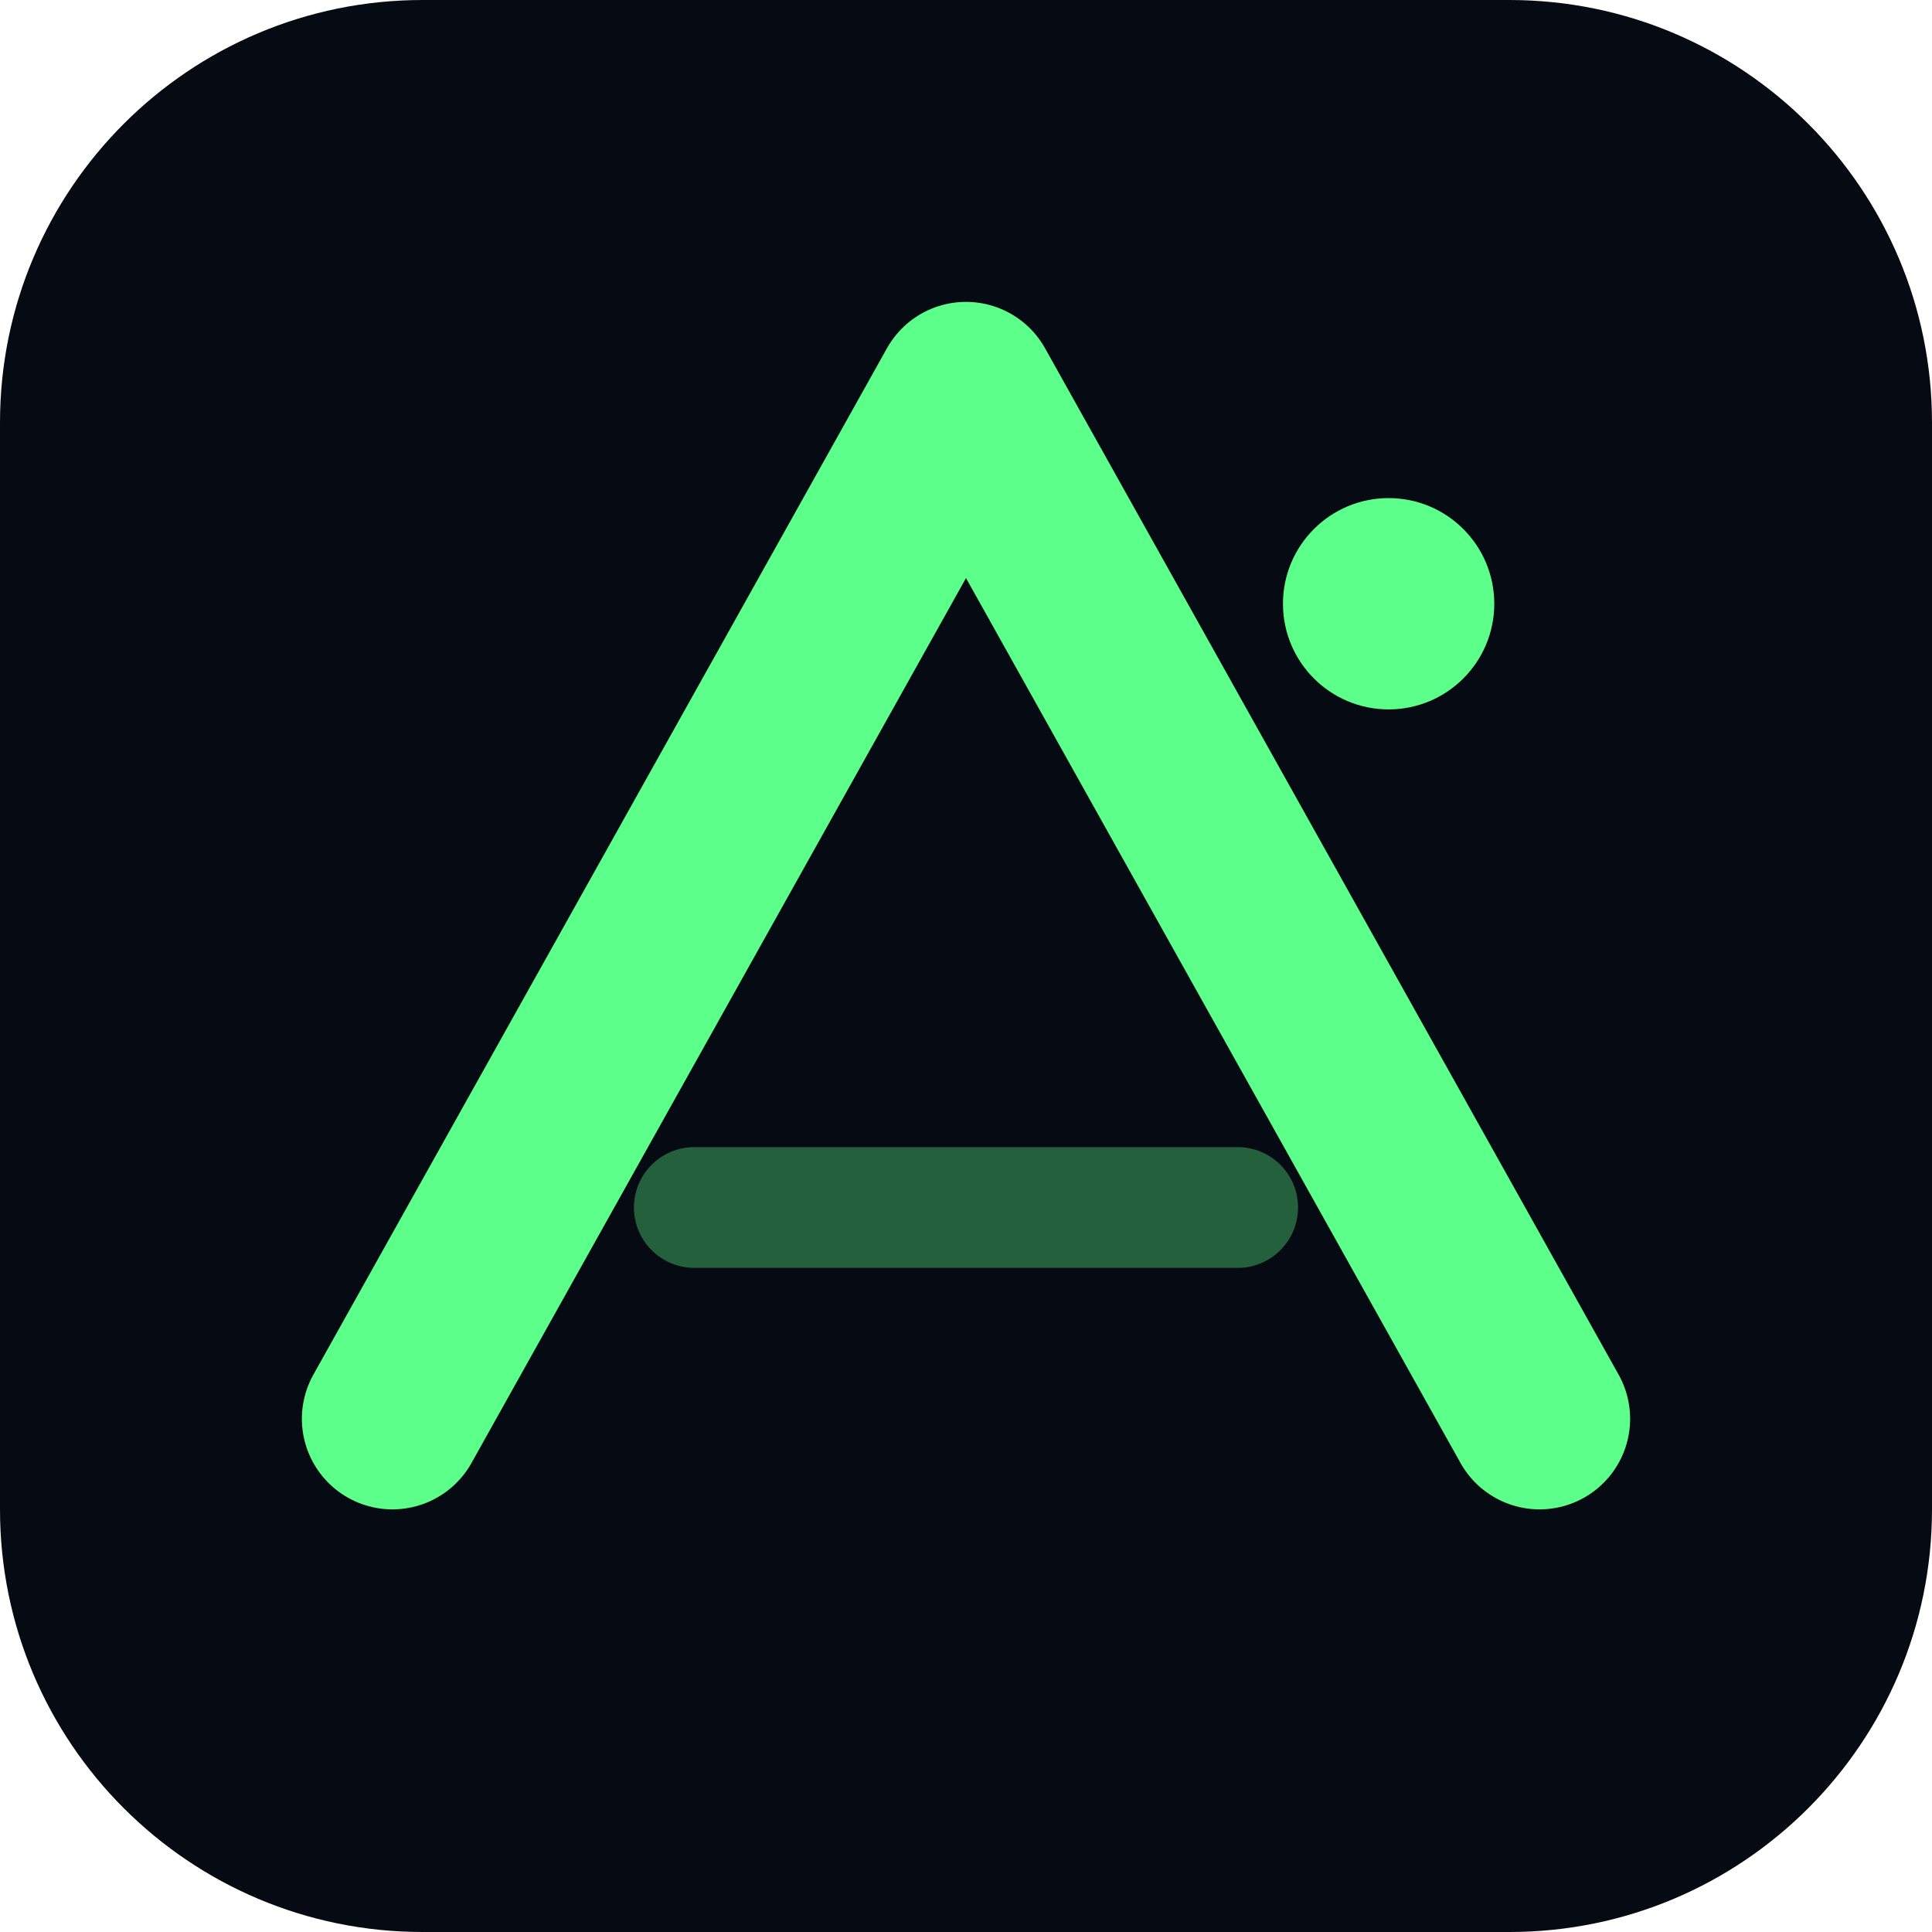
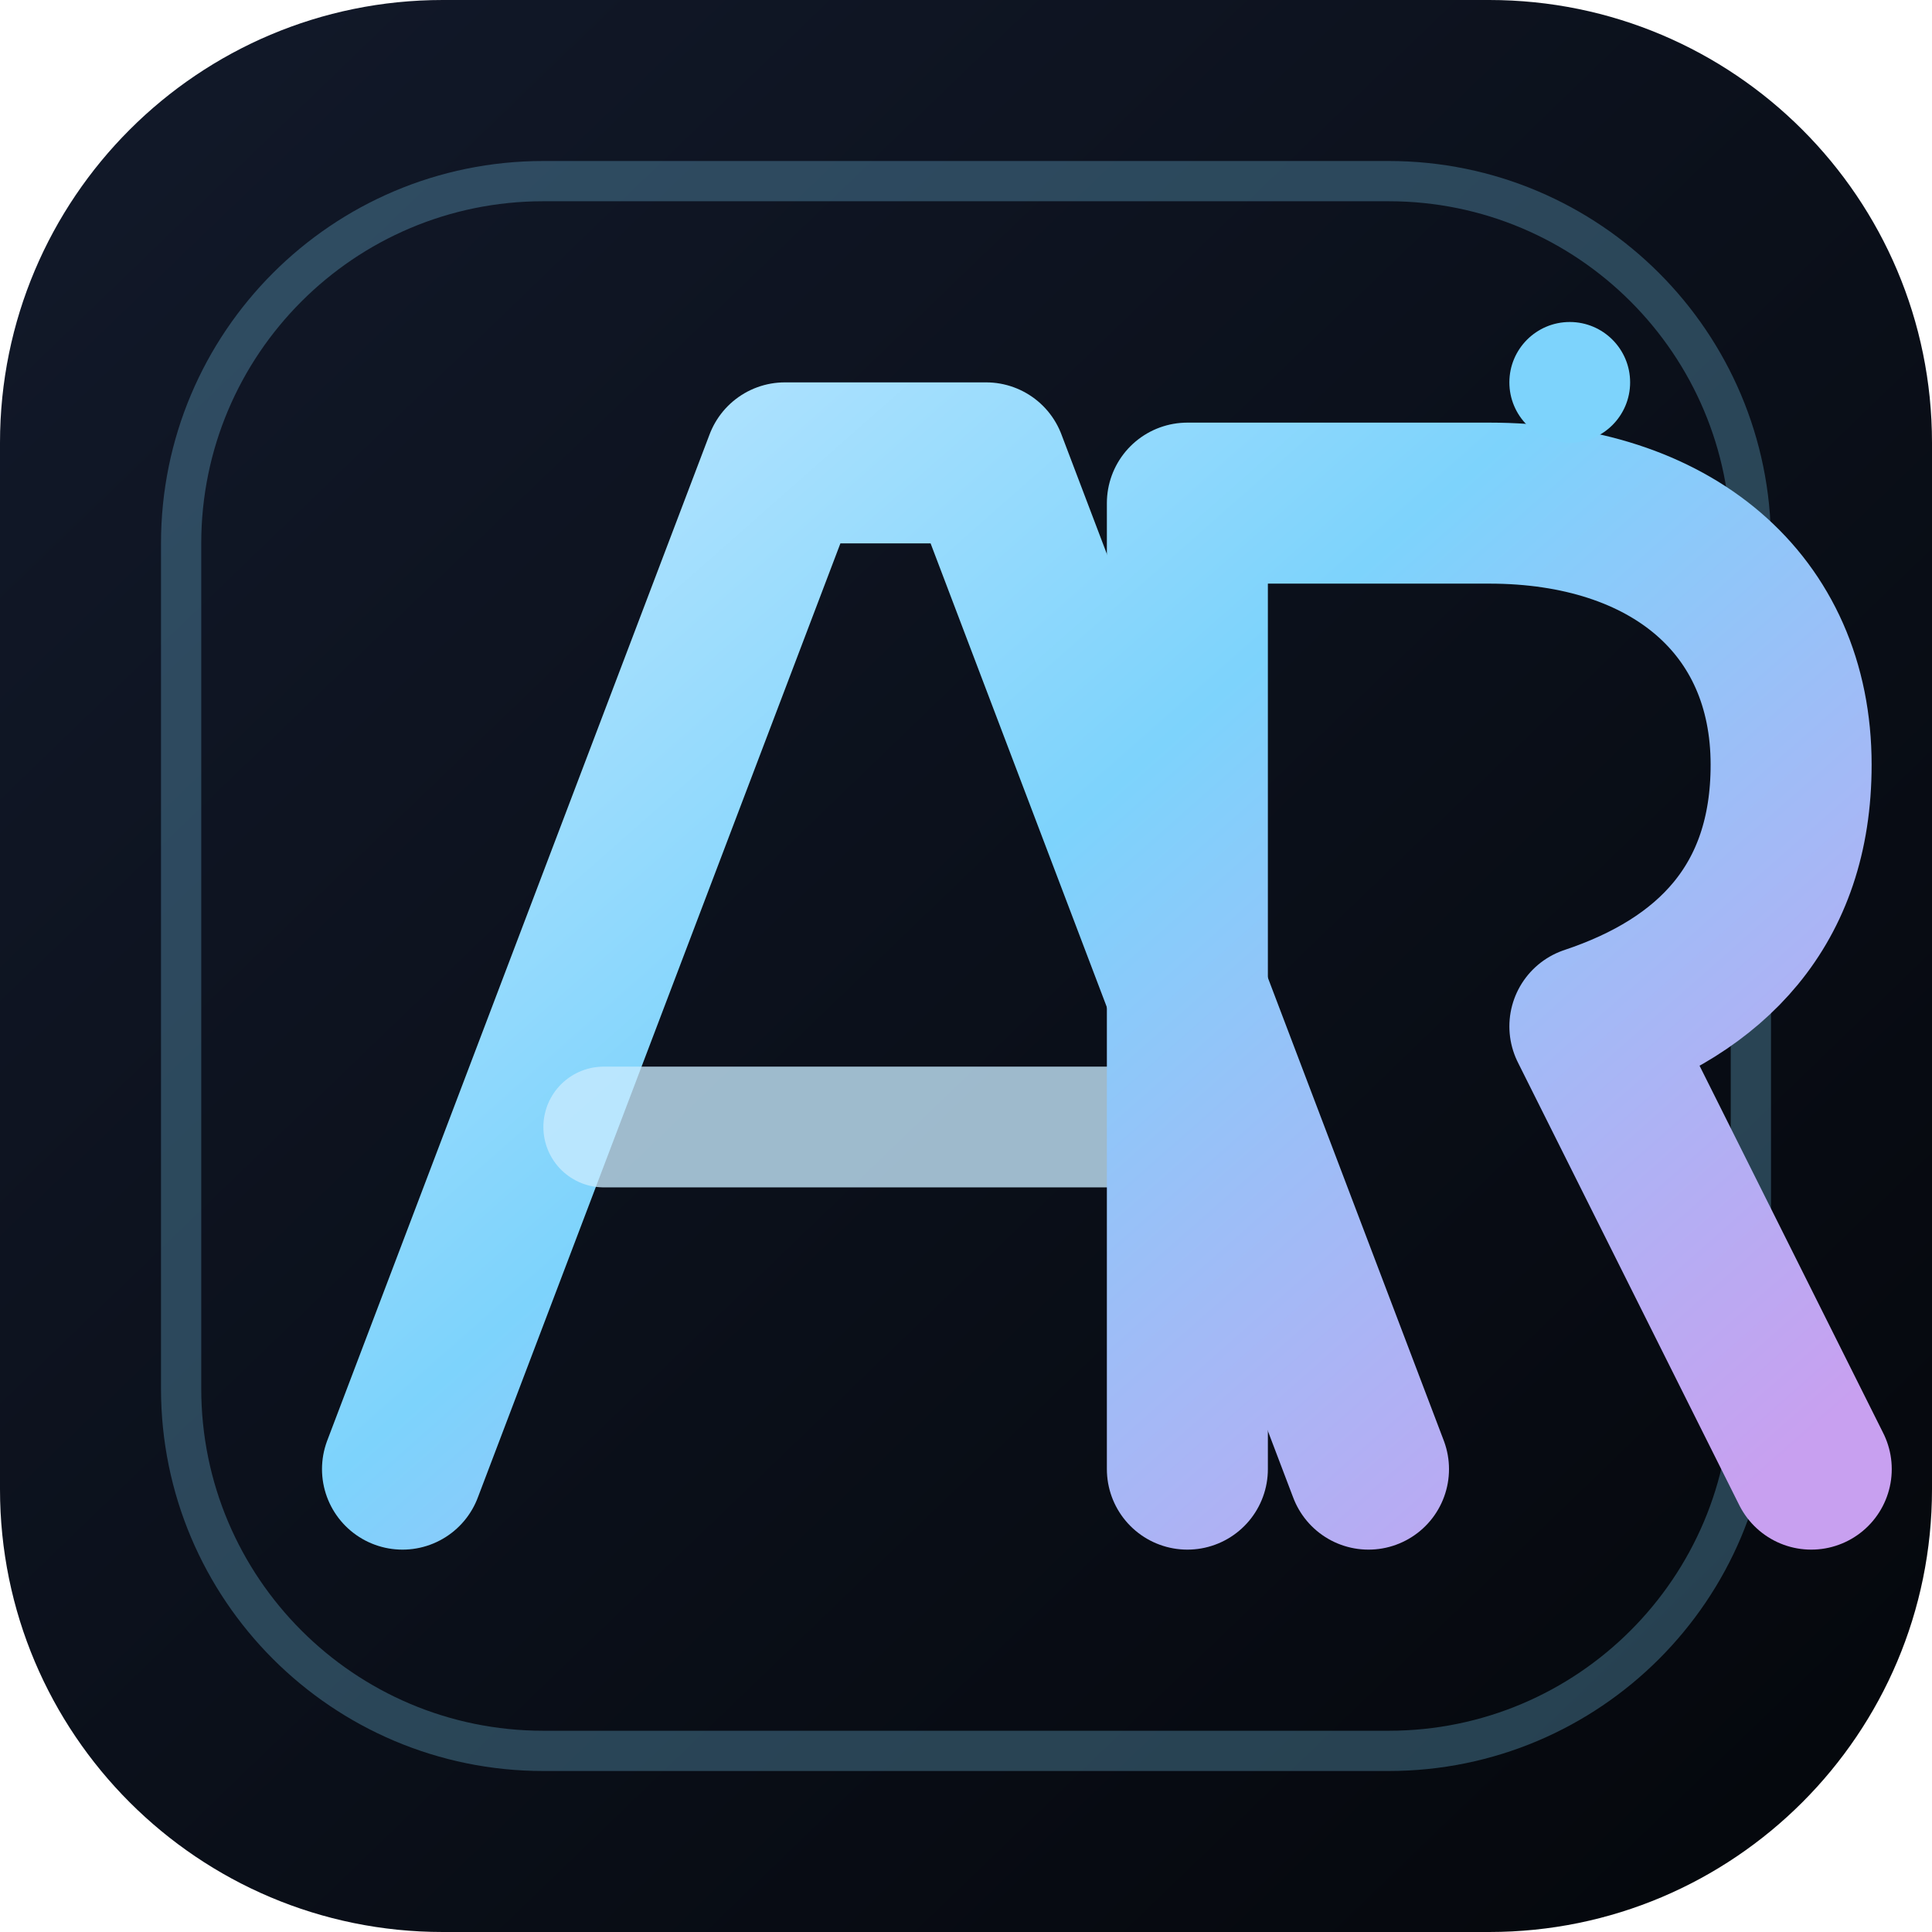
- <svg xmlns="http://www.w3.org/2000/svg" viewBox="0 0 64 64">
-   <rect width="64" height="64" rx="14" fill="#060a12" />
-   <path d="M13 47 32 13l19 34" fill="none" stroke="#5cff8a" stroke-width="6" stroke-linecap="round" stroke-linejoin="round" />
-   <rect x="21" y="38" width="22" height="4" rx="2" fill="#5cff8a" opacity="0.35" />
-   <circle cx="46" cy="20" r="3.5" fill="#5cff8a" />
+ <svg xmlns="http://www.w3.org/2000/svg" viewBox="0 0 96 96">
+   <defs>
+     <linearGradient id="ice" x1="18" y1="14" x2="78" y2="82" gradientUnits="userSpaceOnUse">
+       <stop stop-color="#c8eaff" />
+       <stop offset="0.48" stop-color="#7dd3fc" />
+       <stop offset="1" stop-color="#c8a0f0" />
+     </linearGradient>
+     <linearGradient id="panel" x1="8" y1="7" x2="88" y2="90" gradientUnits="userSpaceOnUse">
+       <stop stop-color="#111828" />
+       <stop offset="1" stop-color="#05080d" />
+     </linearGradient>
+   </defs>
+   <rect width="96" height="96" rx="22" fill="url(#panel)" />
+   <rect x="9" y="9" width="78" height="78" rx="18" fill="none" stroke="#7dd3fc" stroke-opacity="0.28" stroke-width="2" />
+   <path d="M20 73 39 23h10l19 50" fill="none" stroke="url(#ice)" stroke-width="8" stroke-linecap="round" stroke-linejoin="round" />
+   <path d="M30 56h29" fill="none" stroke="#c8eaff" stroke-opacity="0.78" stroke-width="6" stroke-linecap="round" />
+   <path d="M59 73V25h15c9 0 15 5 15 13 0 7-4 11-10 13l11 22" fill="none" stroke="url(#ice)" stroke-width="8" stroke-linecap="round" stroke-linejoin="round" />
+   <circle cx="78" cy="19" r="3" fill="#7dd3fc" />
</svg>
